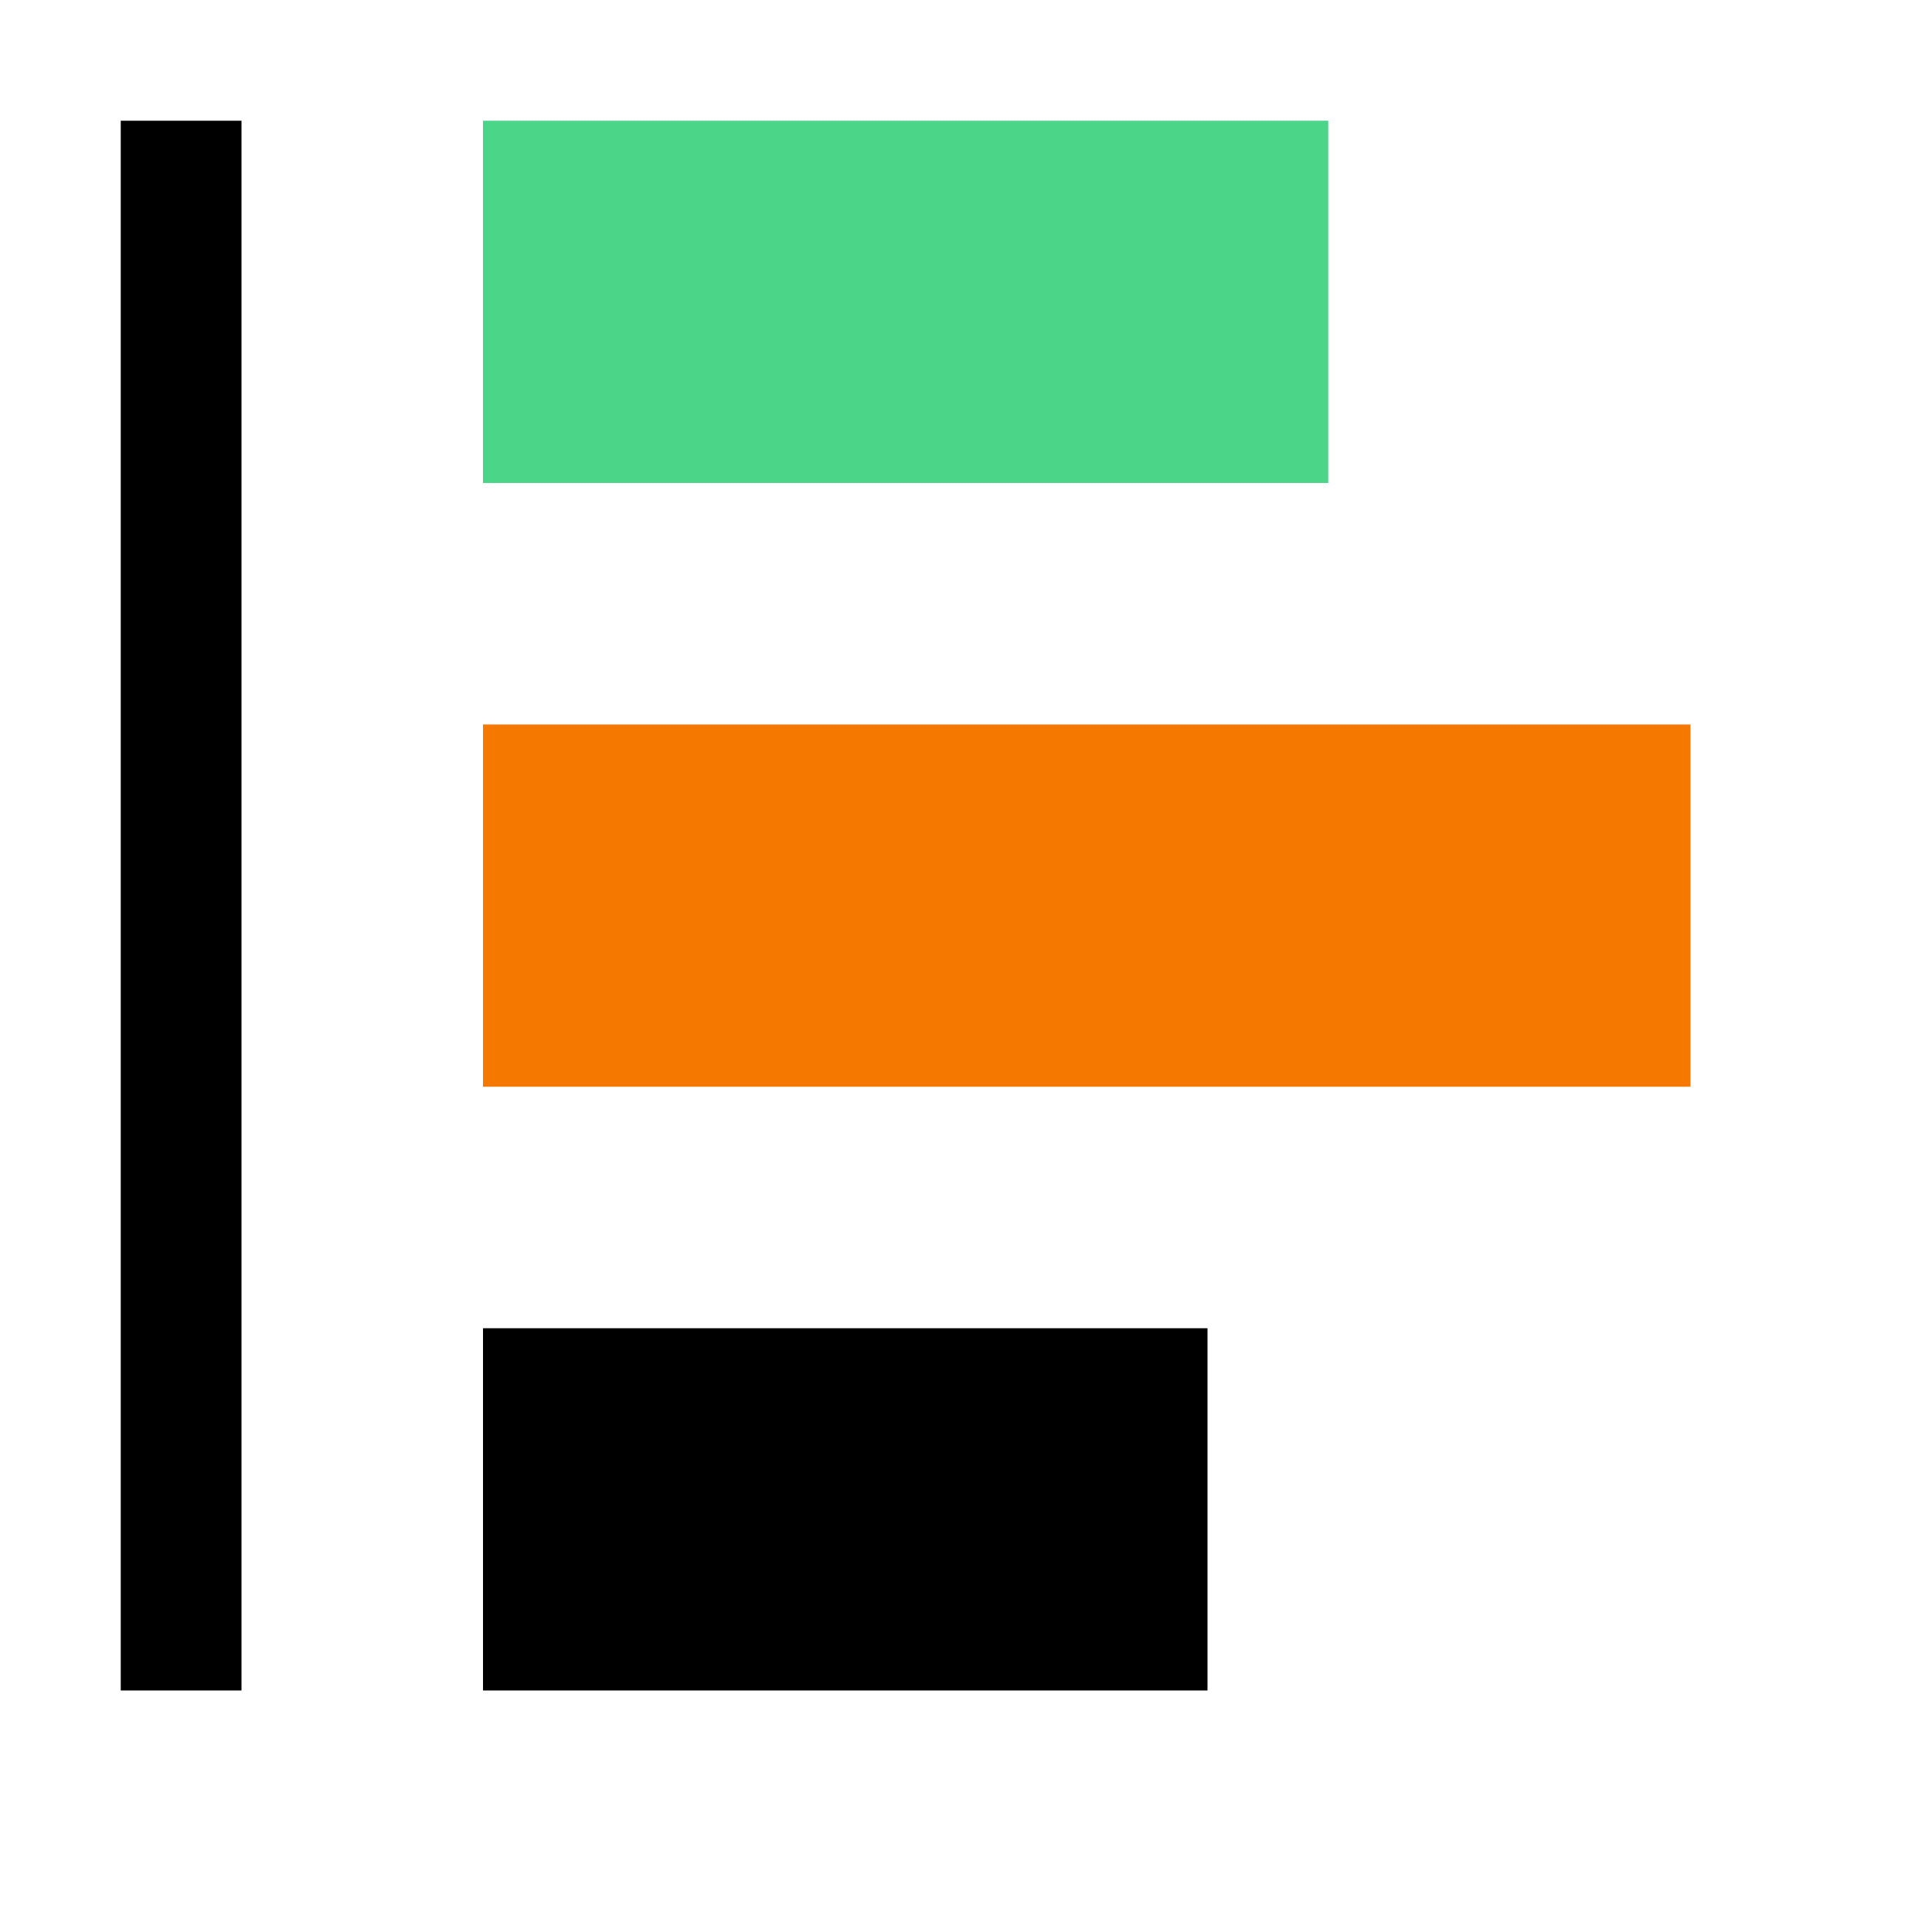
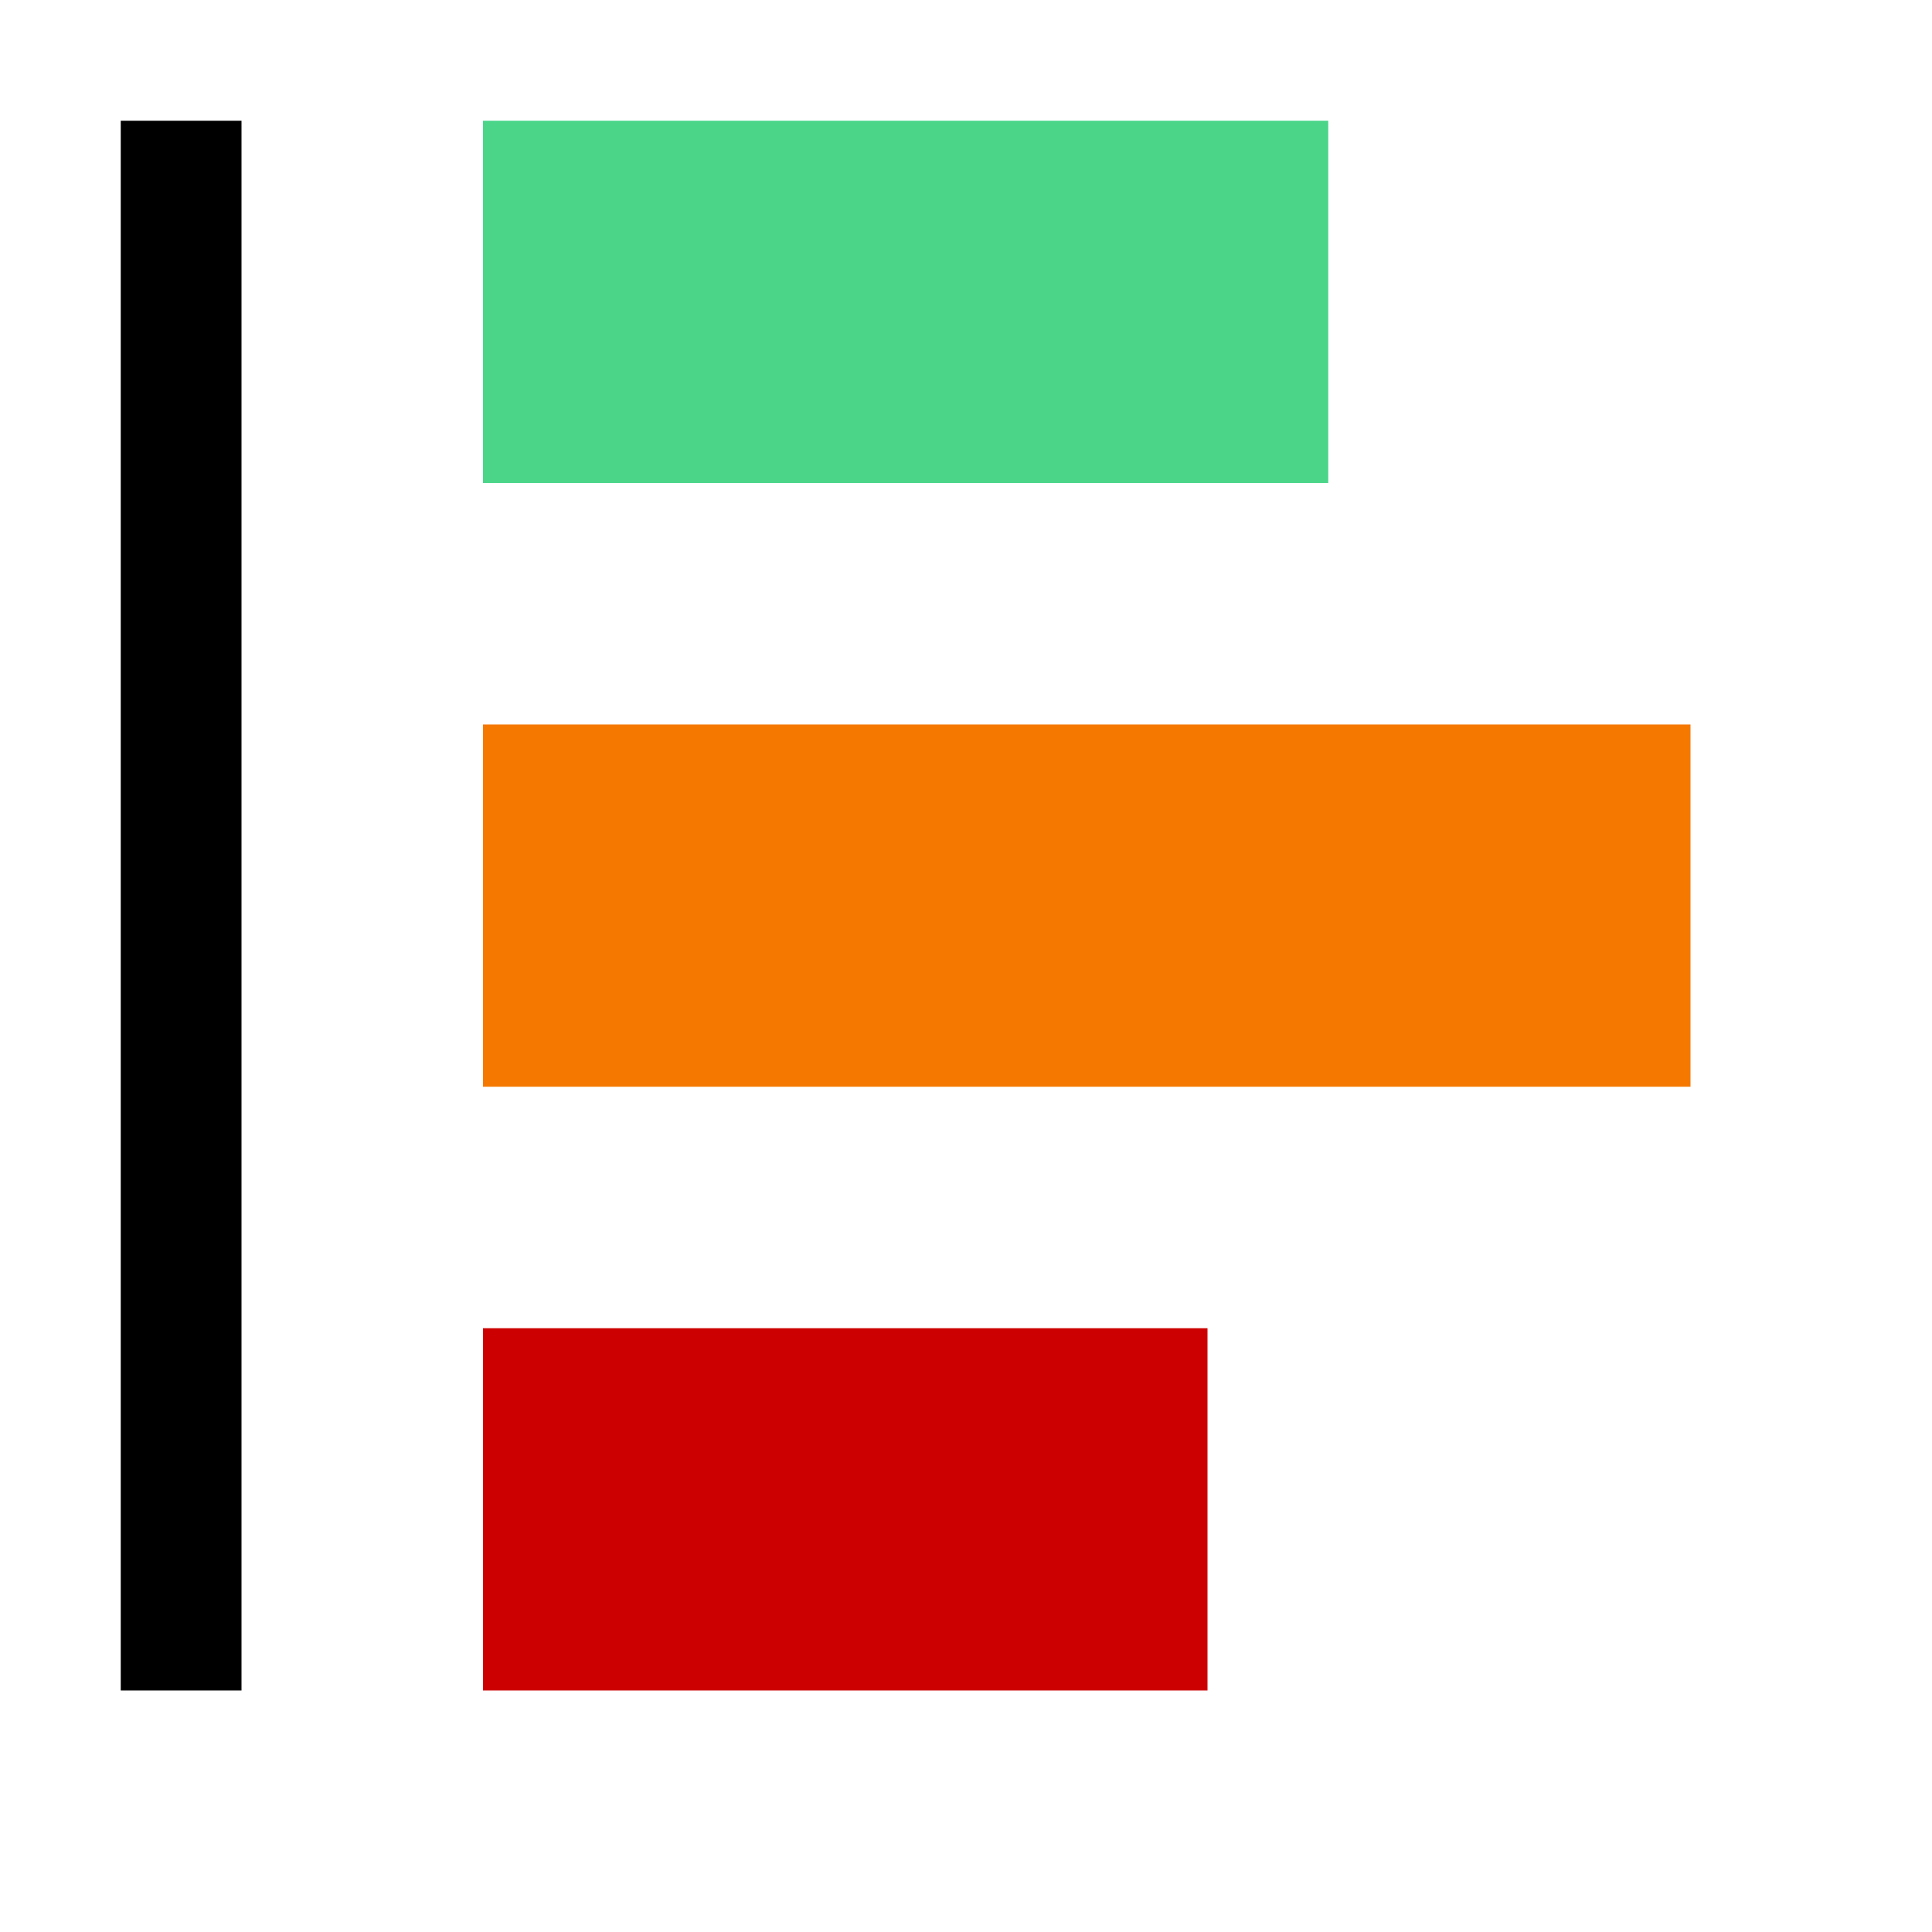
<svg xmlns="http://www.w3.org/2000/svg" version="1.1" id="svg1" width="16" height="16" viewBox="0 0 16 16">
  <style id="style226">
      .success { fill:#4AD589; }
      .warning { fill:#F57900; }
-       . { fill:#cc0000; }
+       .error { fill:#cc0000; }
   </style>
  <g transform="translate(-135,-807.3622)" id="dialog-align-and-distribute">
    <path id="rect18735" d="m 135,807.362 h 16 v 16 h -16 z" style="opacity:0;fill:none" />
    <path id="rect18737" d="m 136,808.362 h 1 v 13 h -1 z" style="opacity:1" />
    <path id="rect18739" class="success" d="m 139,808.362 h 7 v 3 h -7 z" style="opacity:1" />
    <path id="rect18741" class="warning" d="m 139,813.362 h 10 v 3 h -10 z" style="opacity:1" />
    <path id="rect18743" class="error" d="m 139,-821.362 h 6 v 3 h -6 z" style="opacity:1" transform="scale(1,-1)" />
  </g>
</svg>
